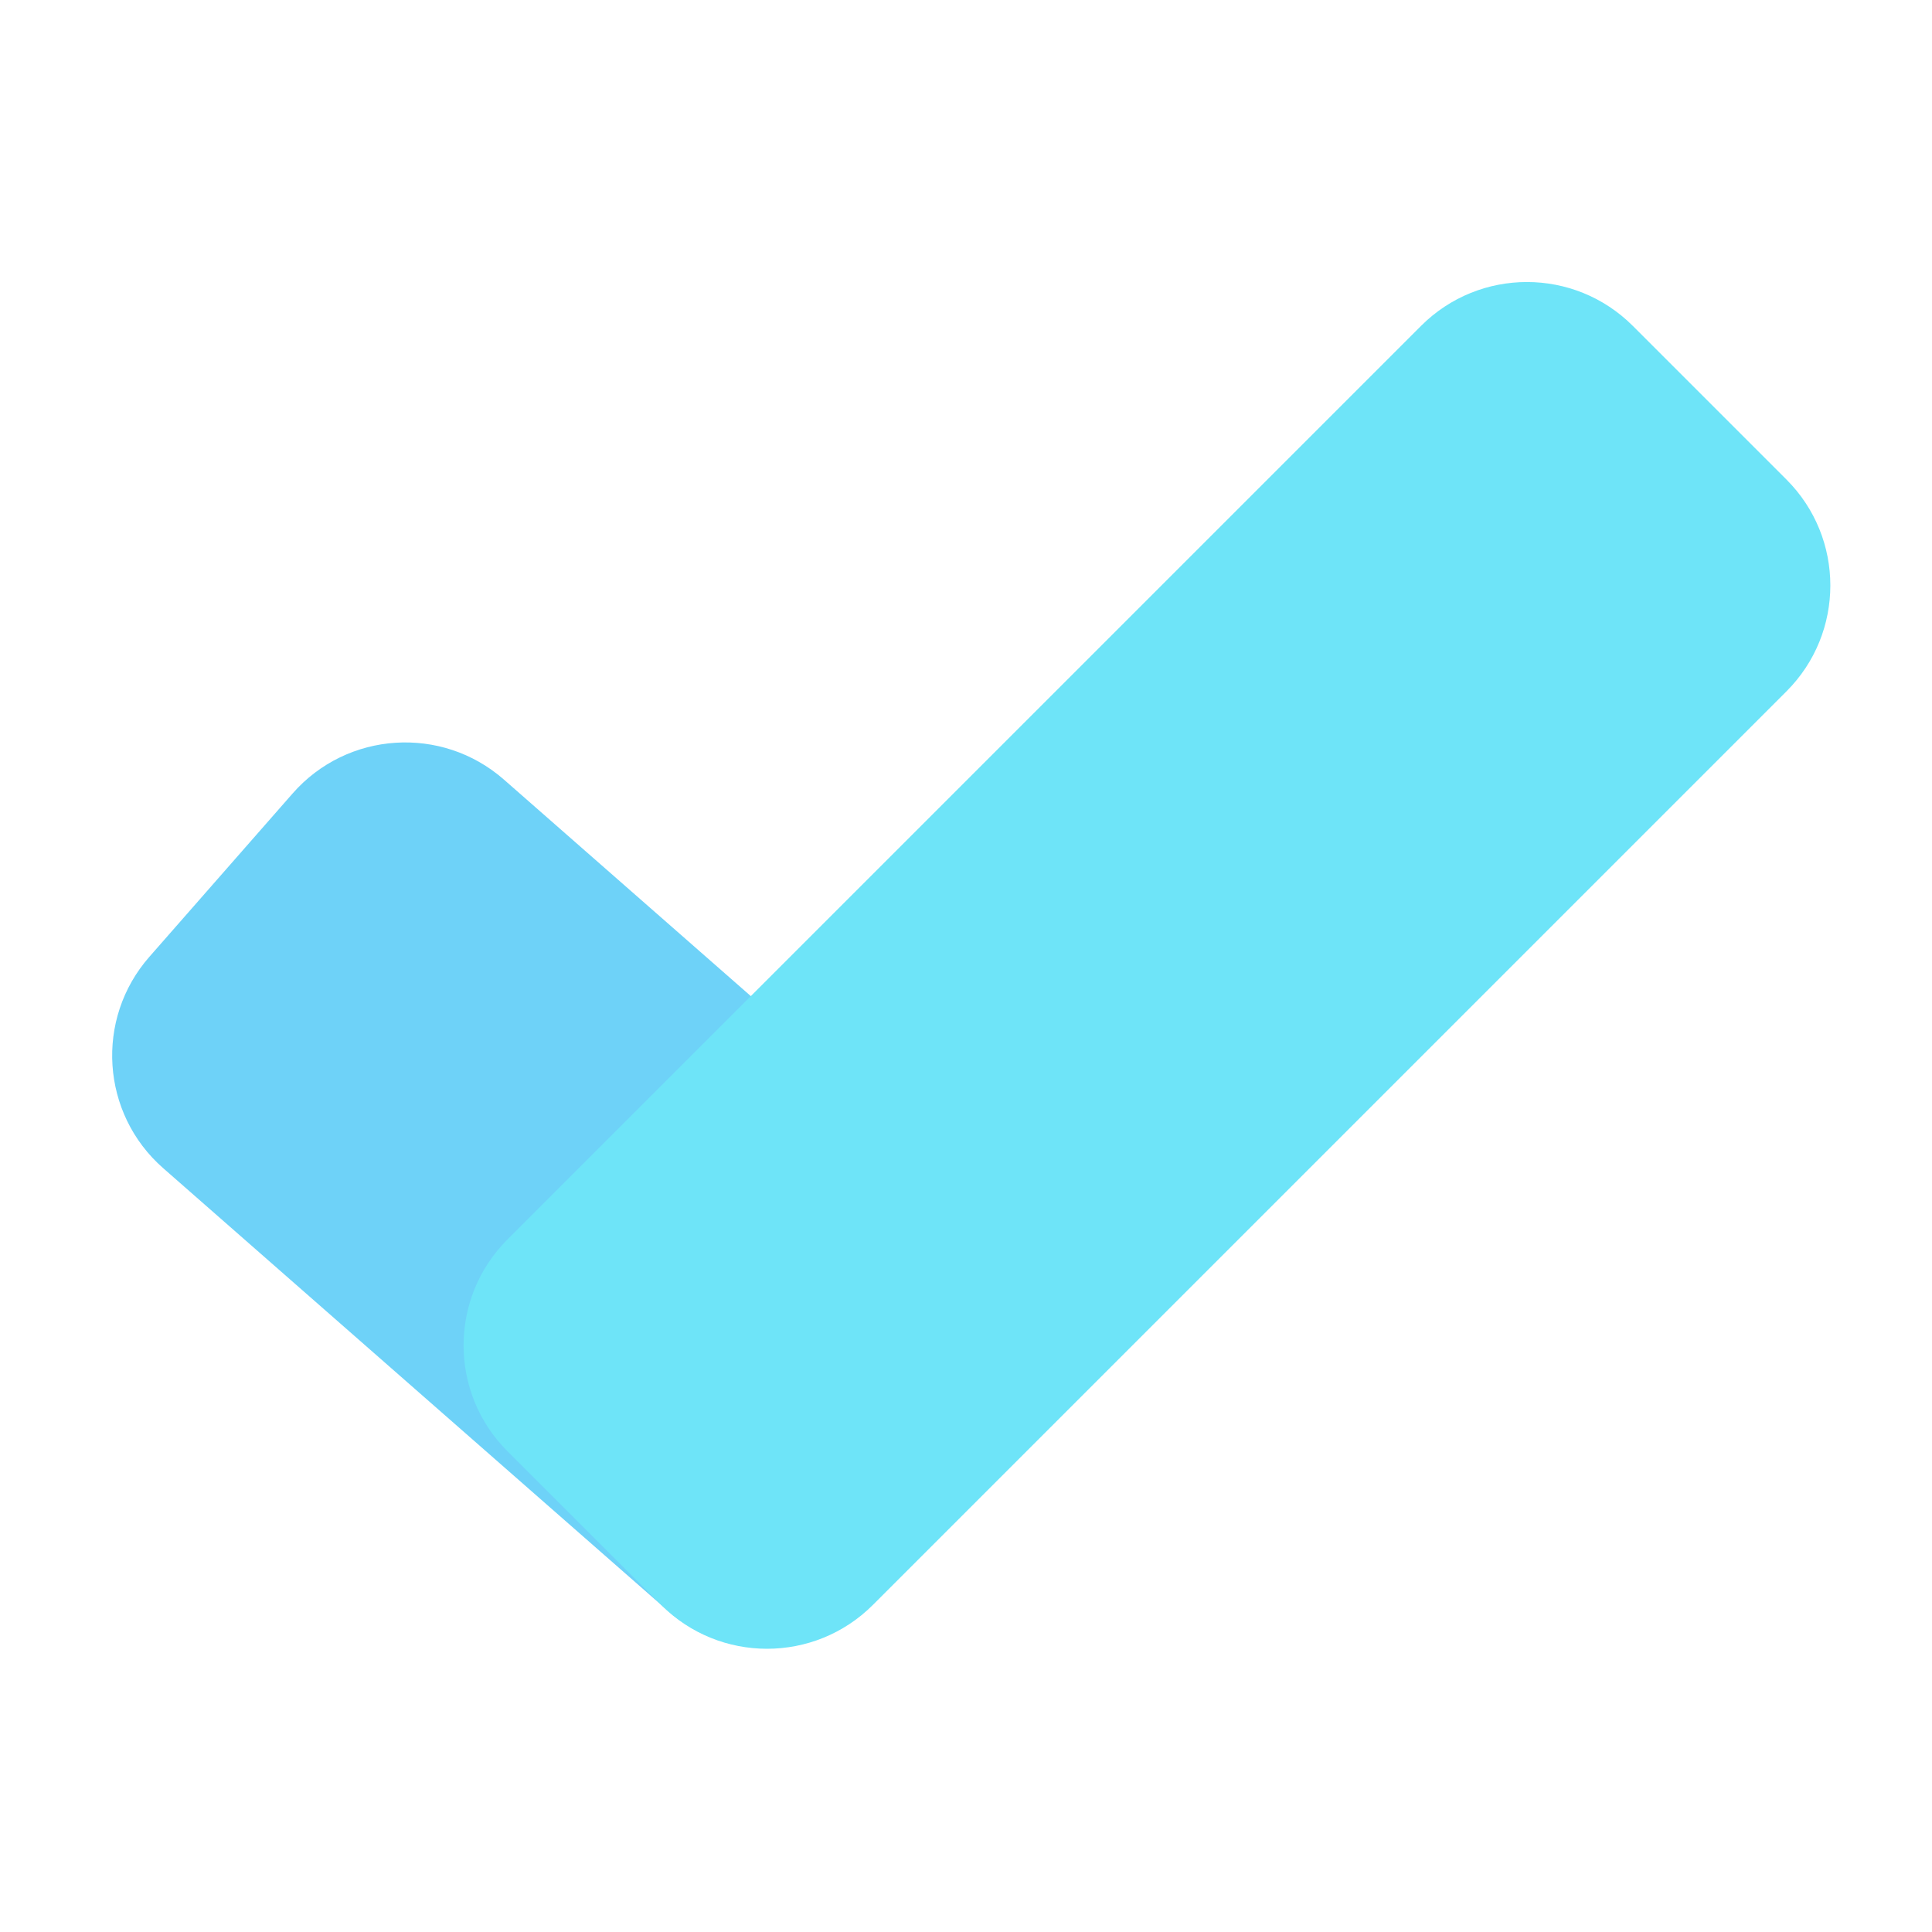
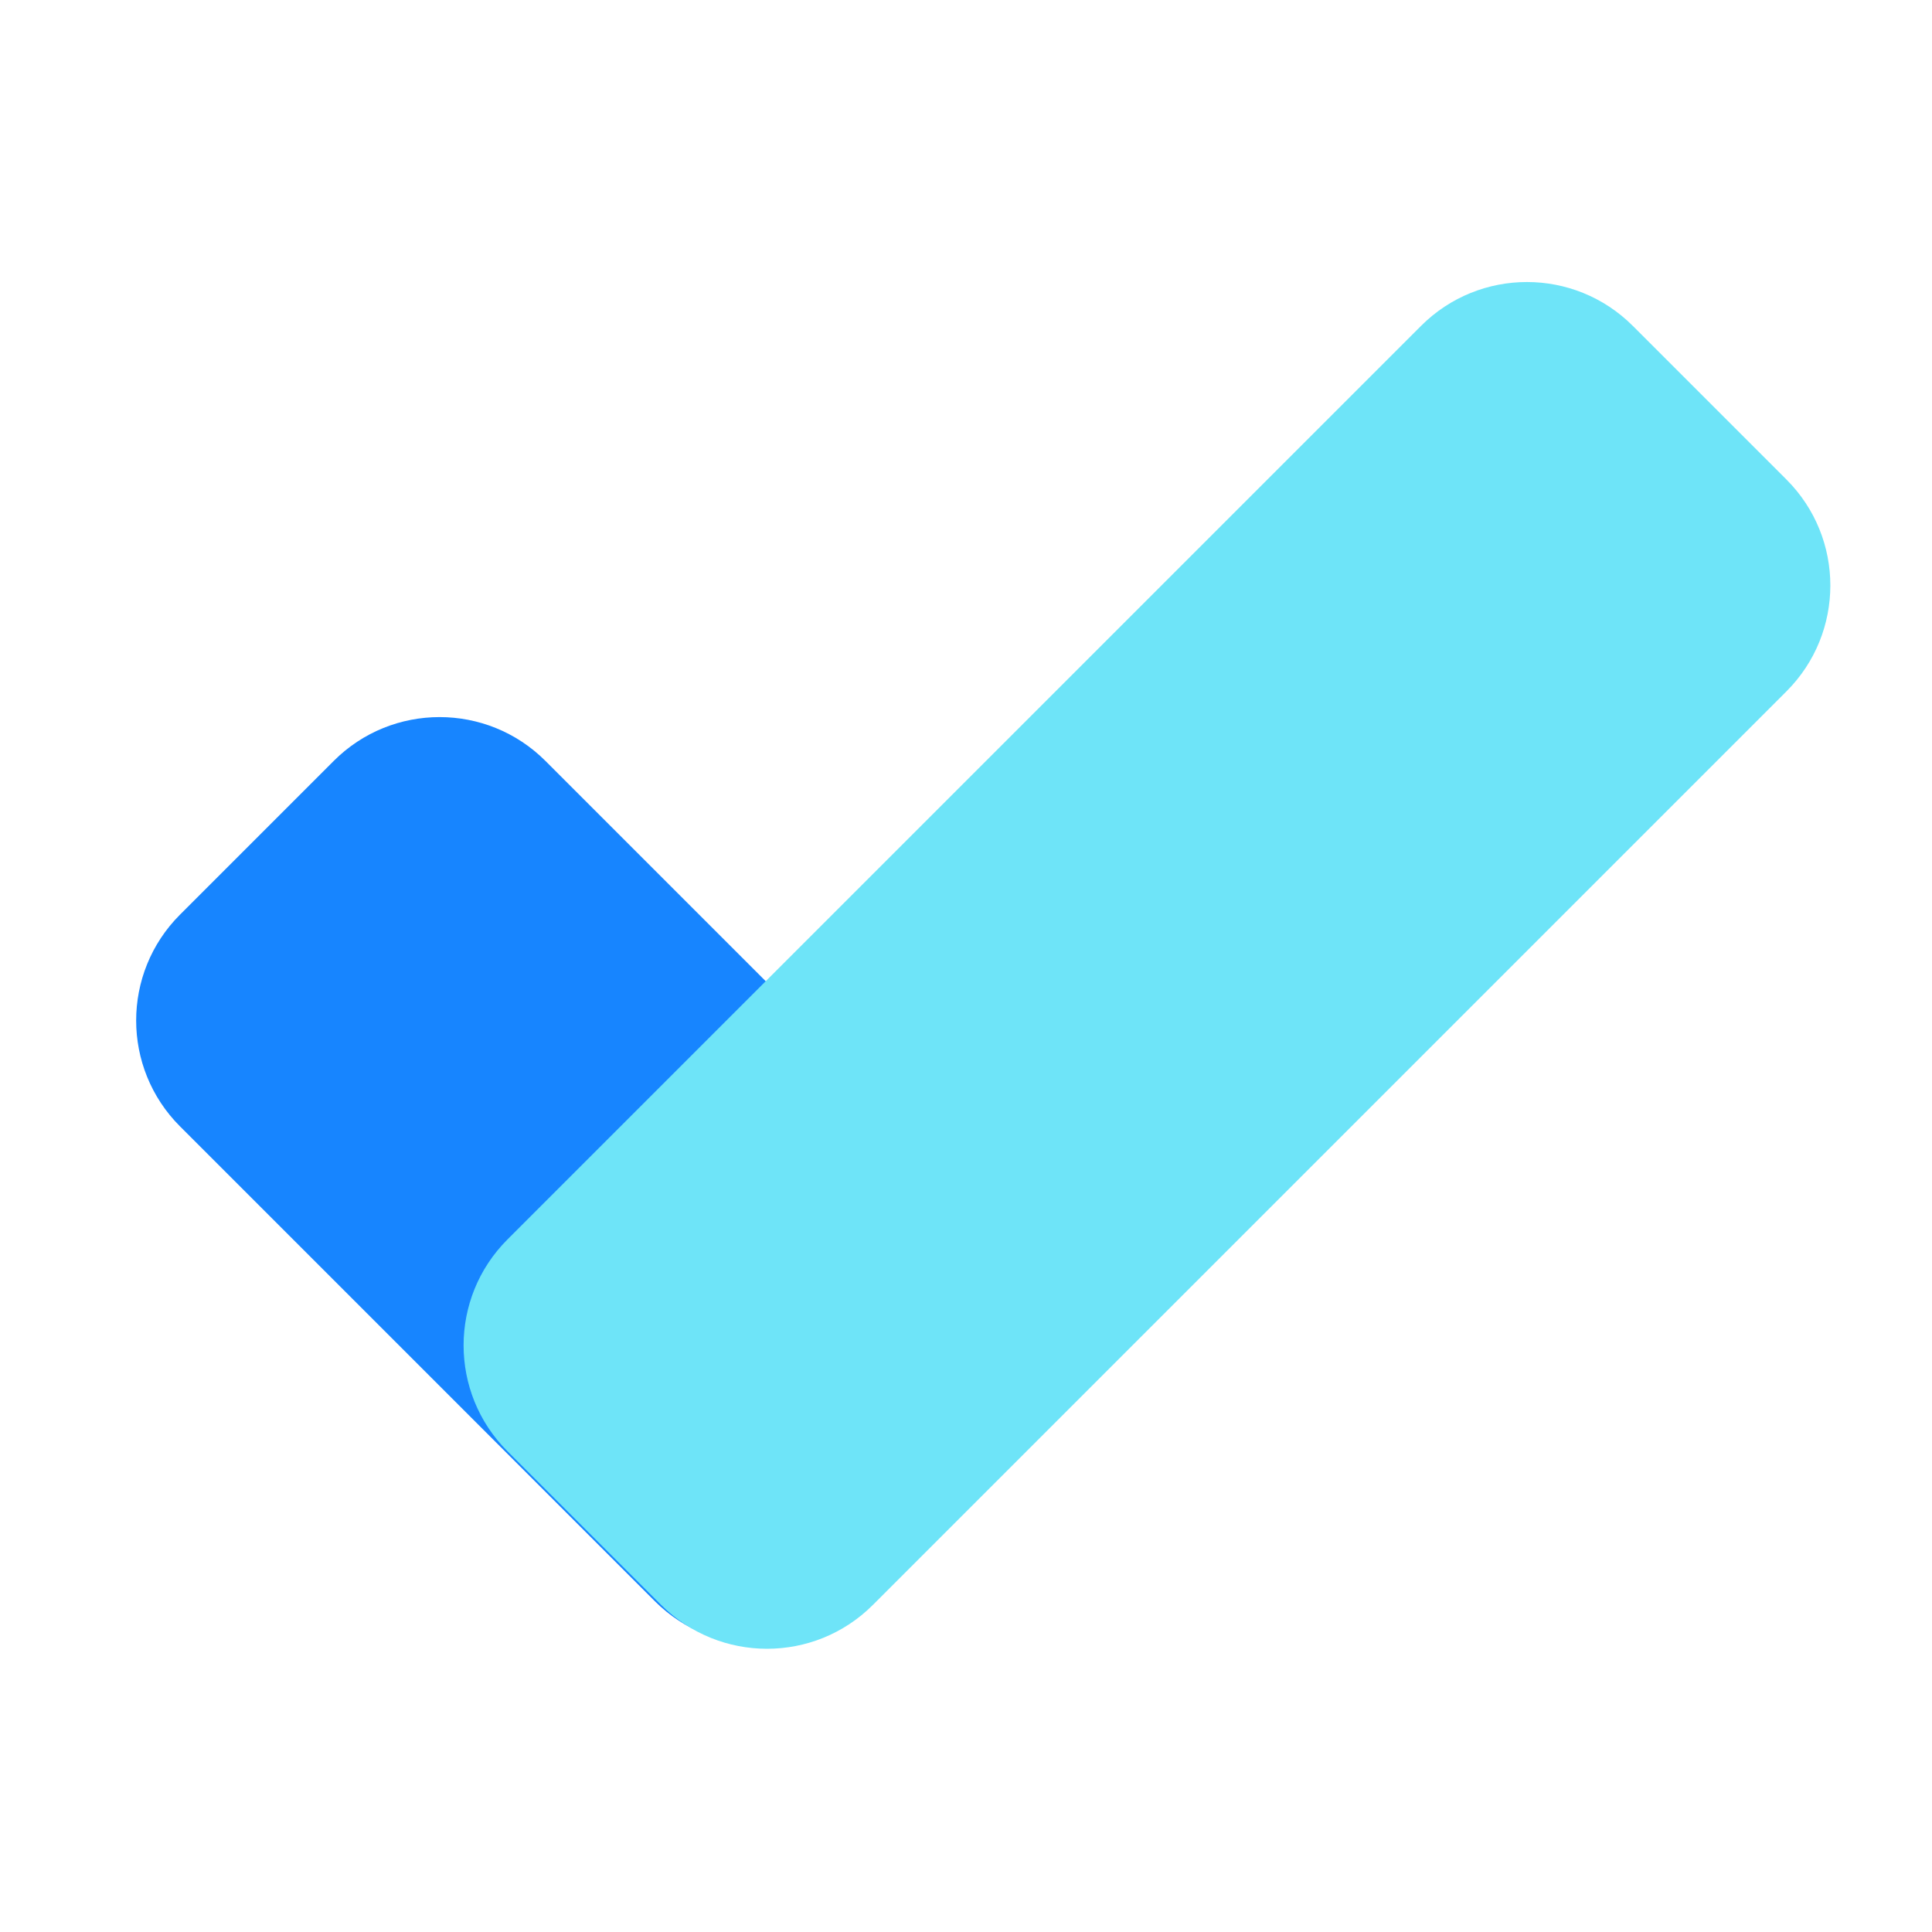
<svg xmlns="http://www.w3.org/2000/svg" id="a" viewBox="0 0 24 24">
-   <rect x="1.25" y="11.63" width="12.06" height="6.42" rx="1.86" ry="1.86" transform="translate(11.59 -1.11) rotate(41.25)" fill="#6ed2f8" />
+   <rect x="1.42" y="11.46" width="12.06" height="6.42" rx="1.86" ry="1.86" transform="translate(12.56 -.97) rotate(45)" fill="#1785ff" />
  <rect x="4.36" y="8.79" width="19.77" height="6.42" rx="1.86" ry="1.86" transform="translate(-4.31 13.58) rotate(-45)" fill="#6ee4f8" />
</svg>
